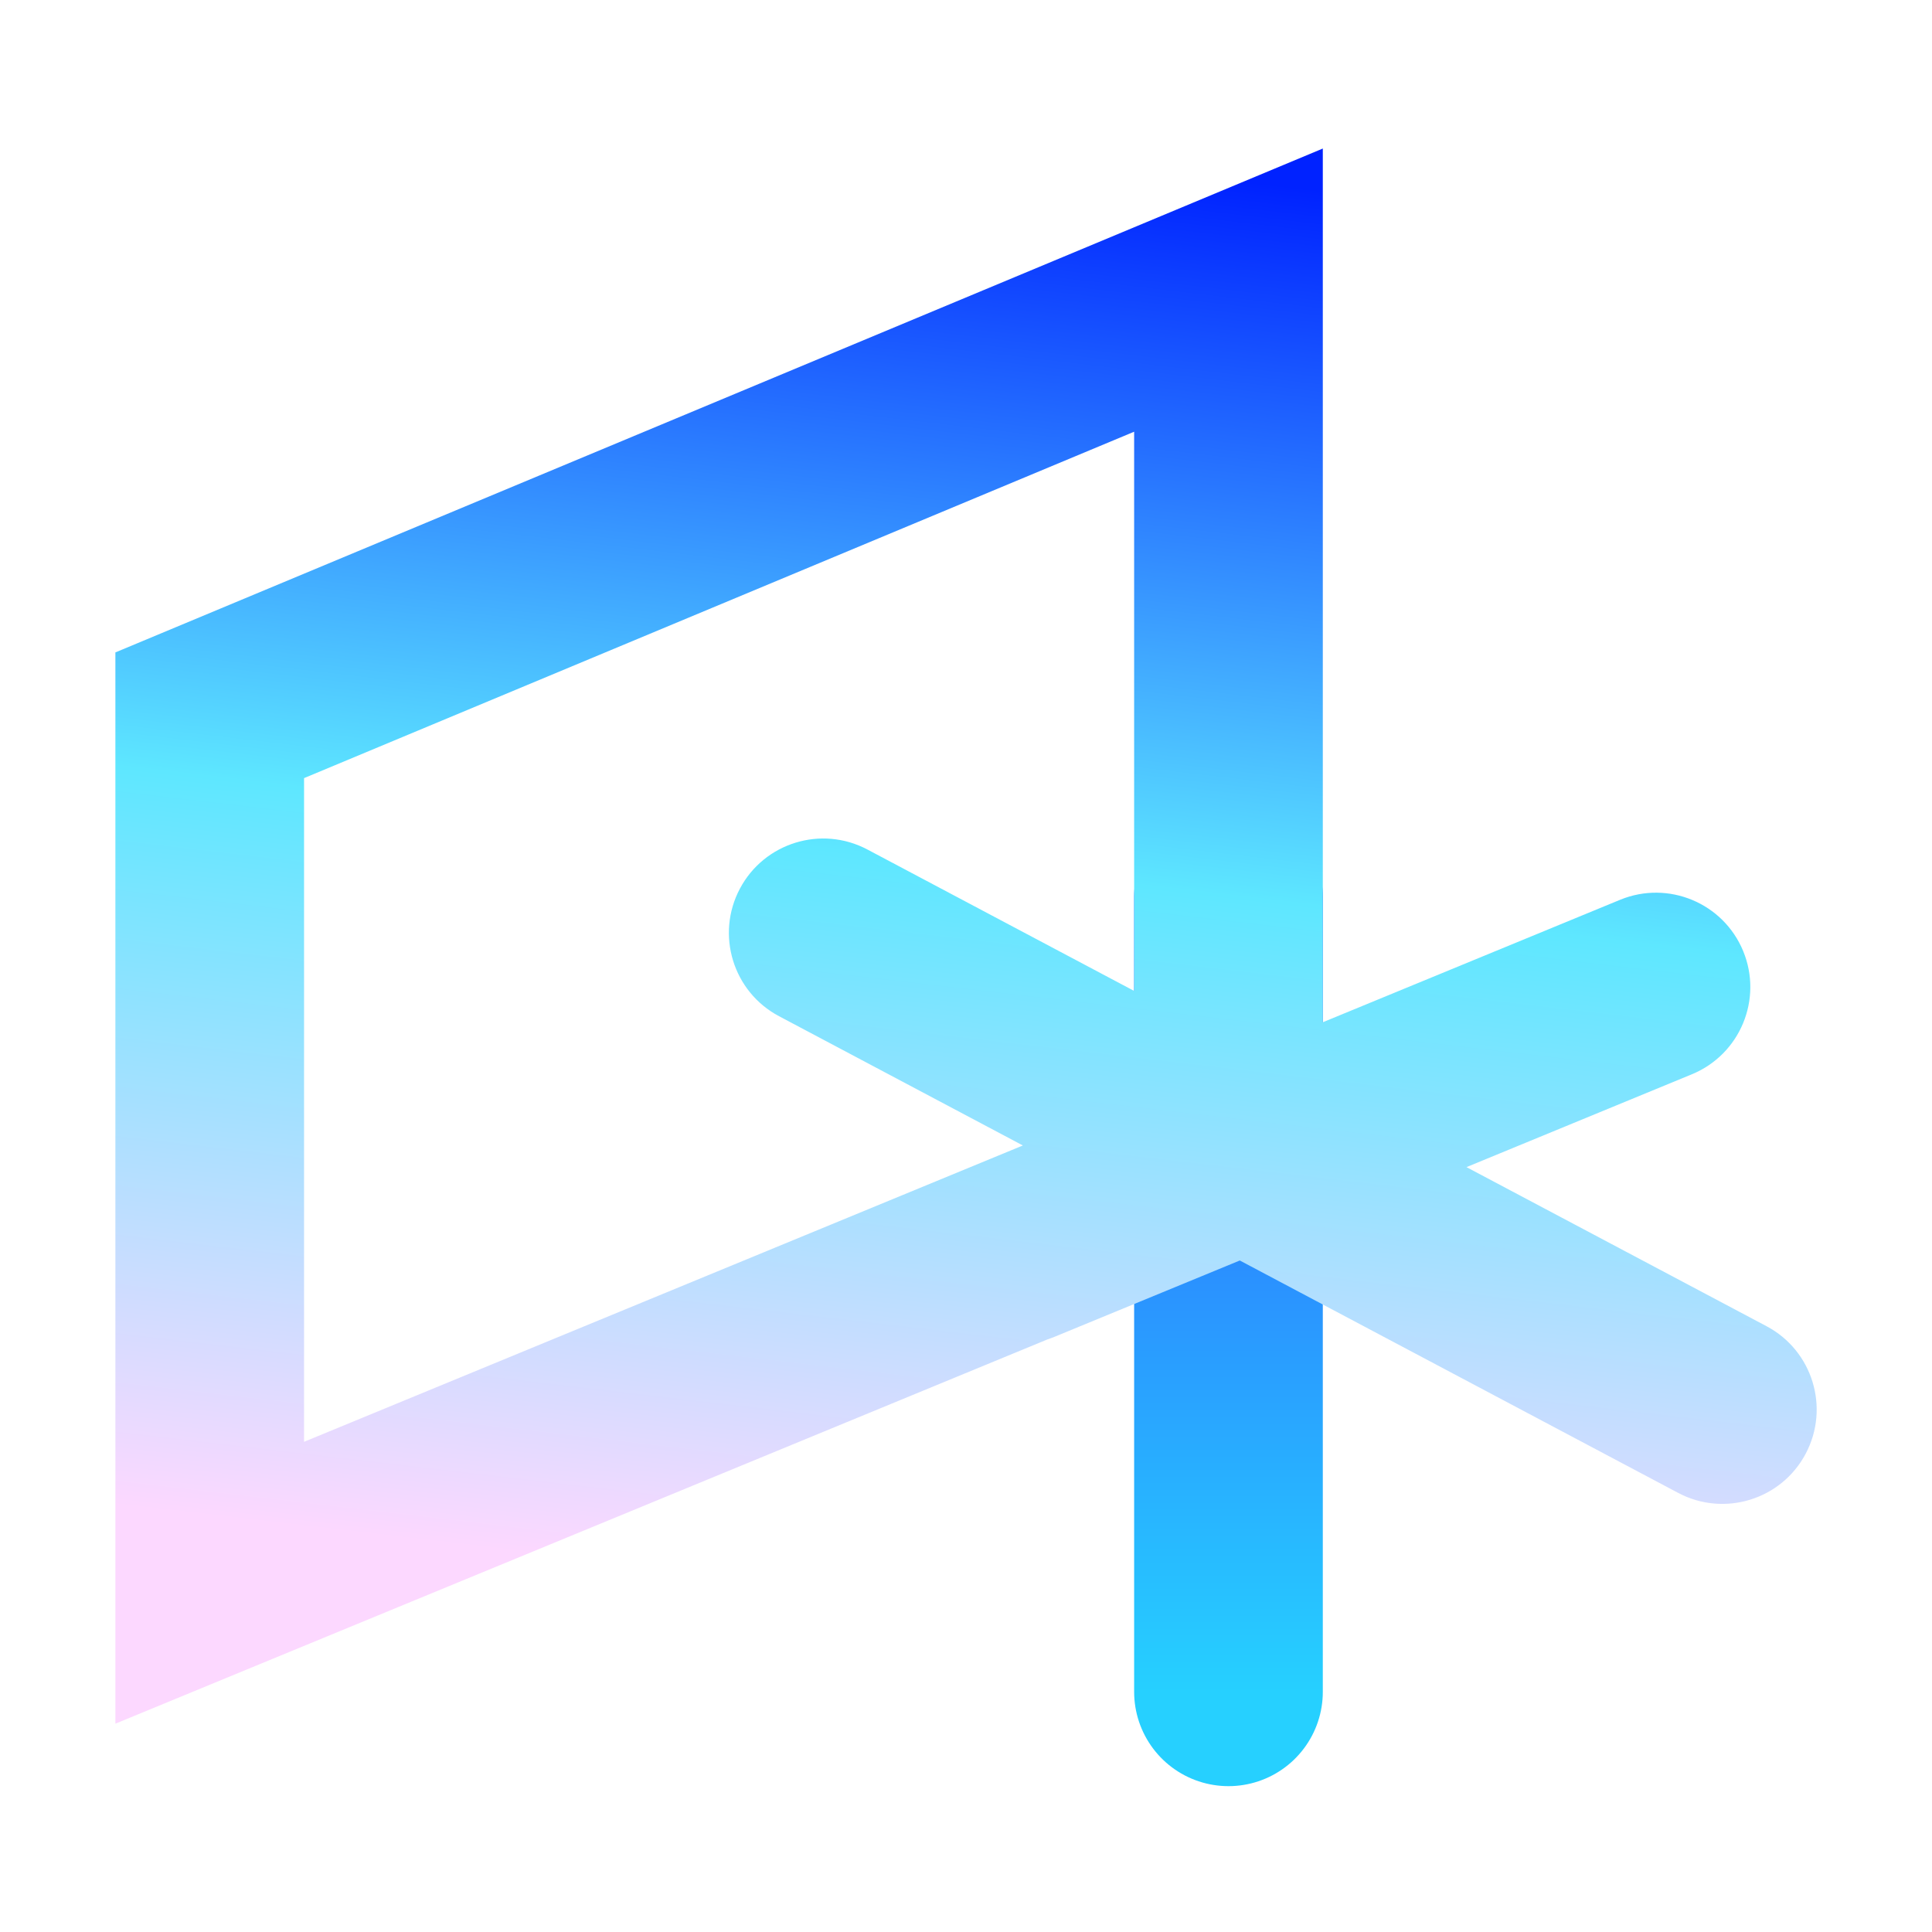
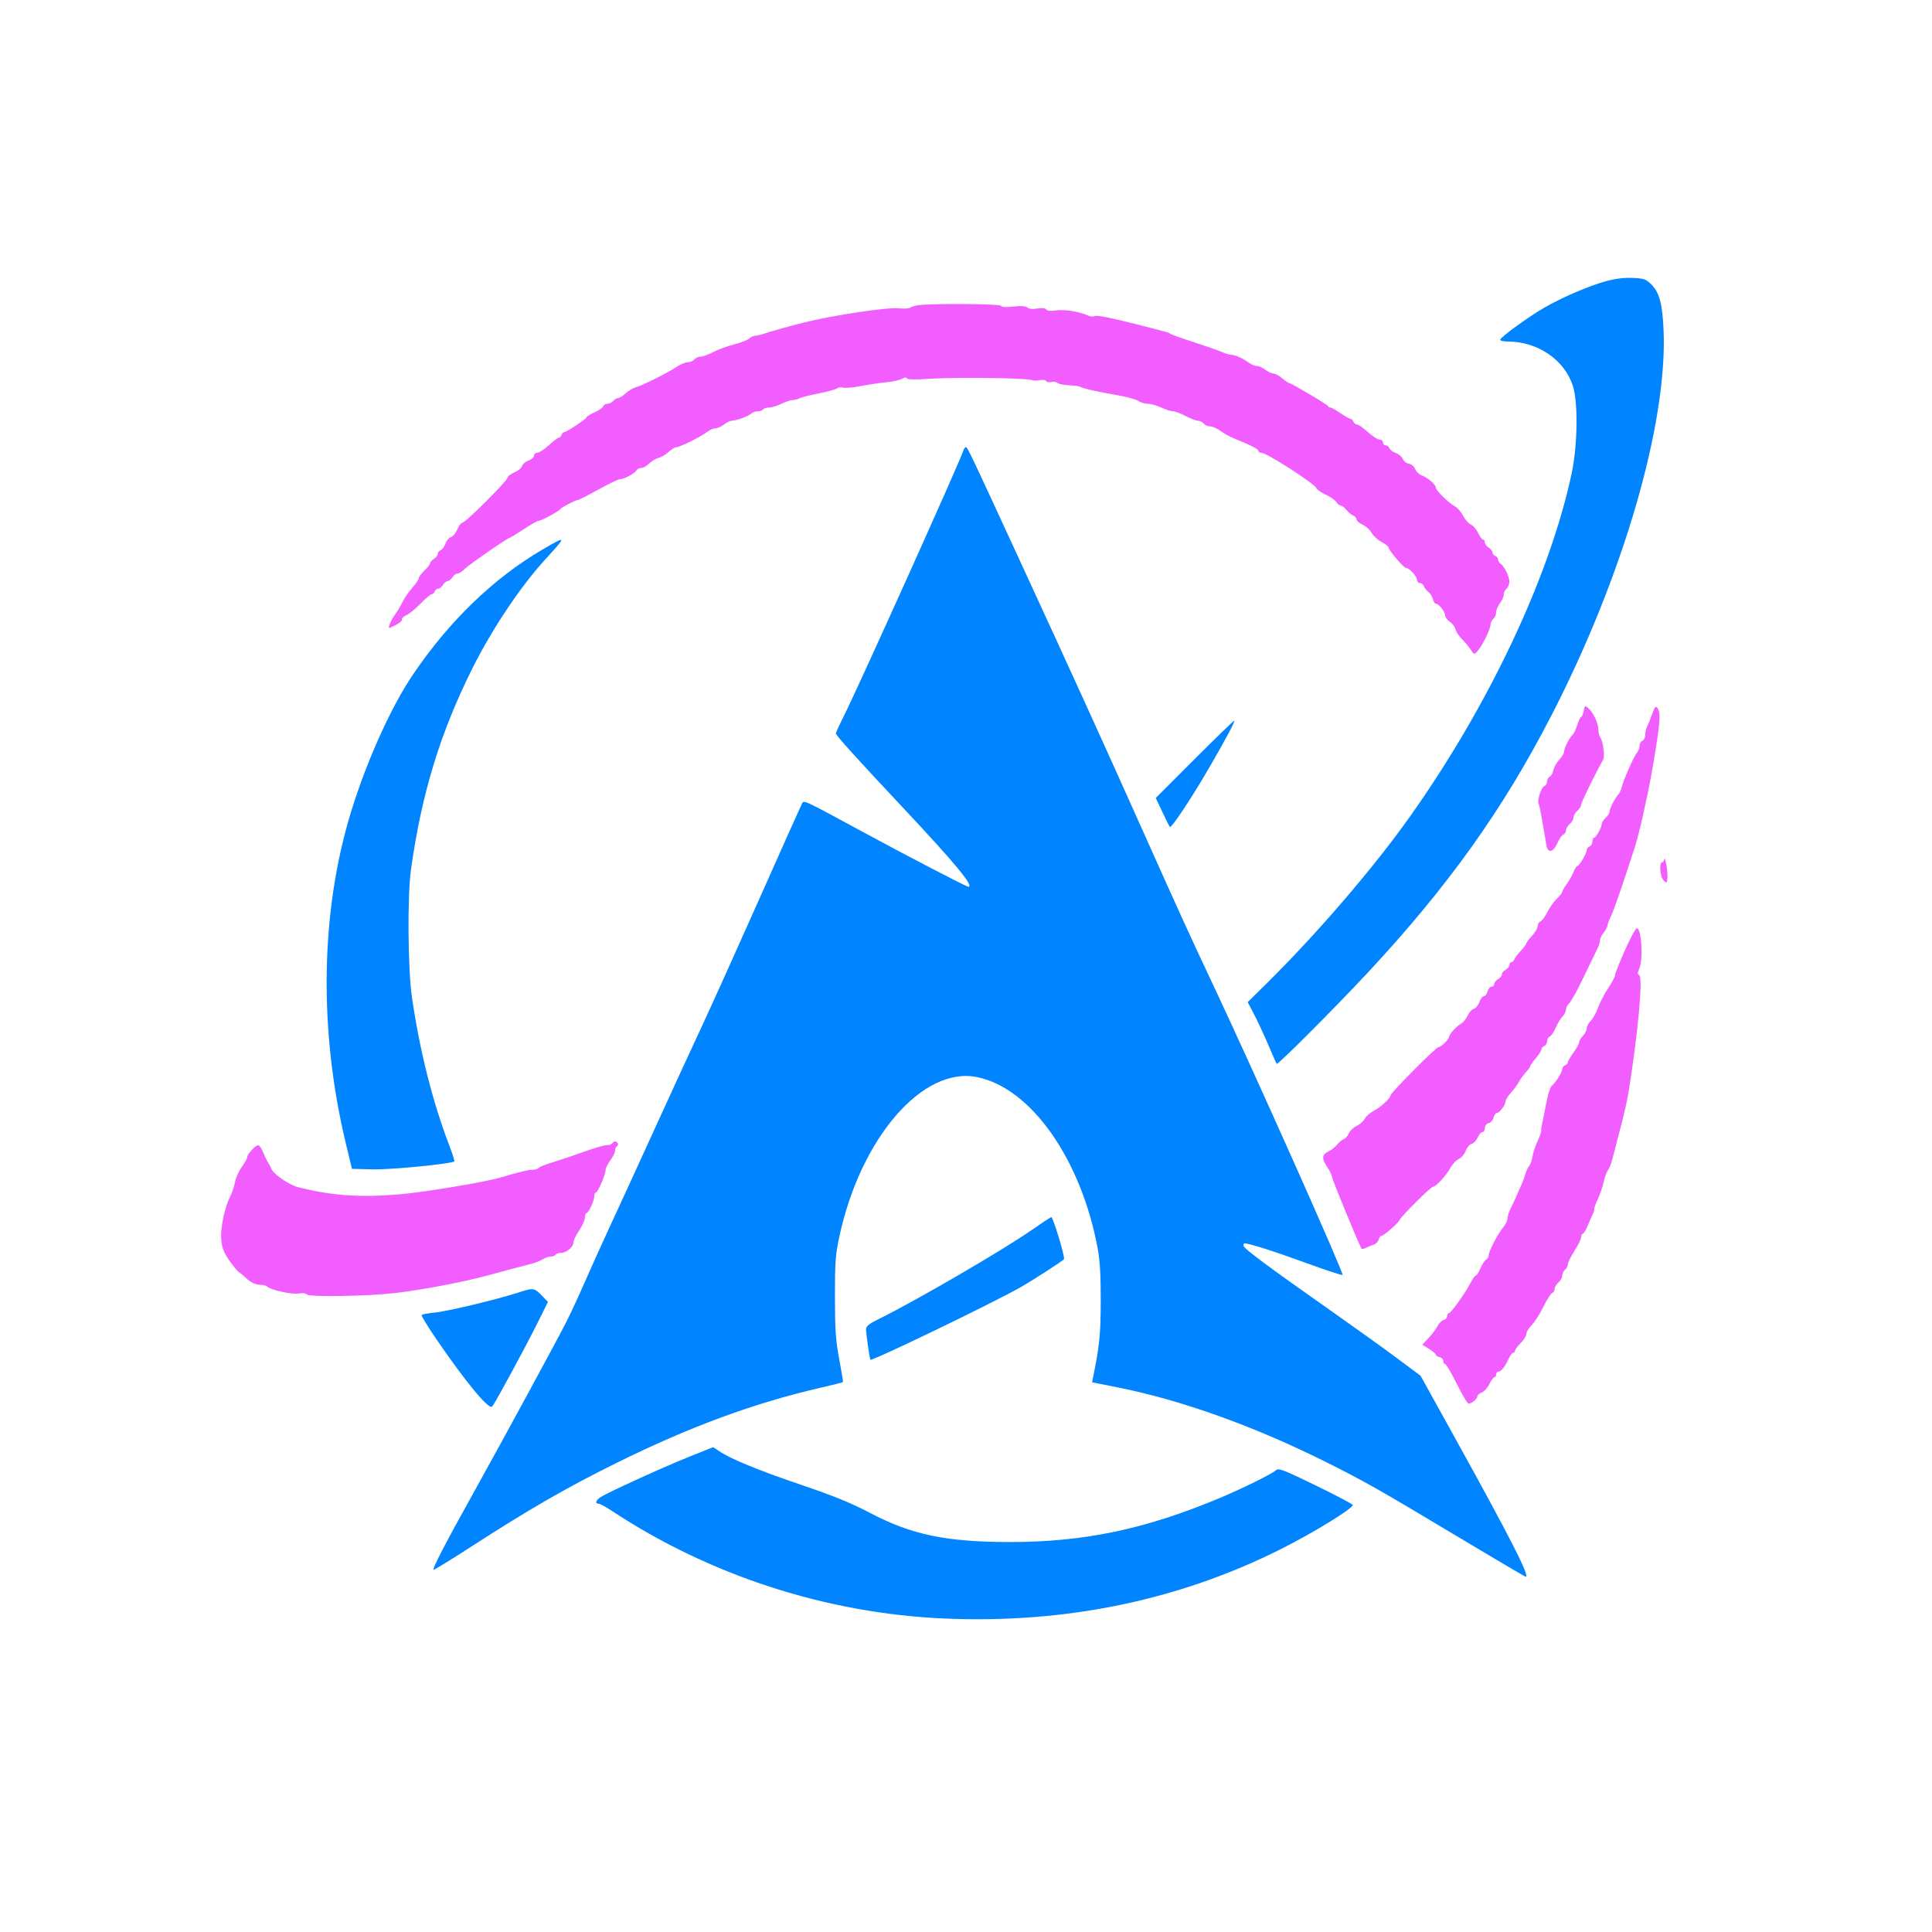
- <svg xmlns="http://www.w3.org/2000/svg" width="256" height="256" fill="none">
-   <path stroke="url(#a)" stroke-linecap="round" stroke-width="25" d="M162.779 118.828v105.346" />
-   <path fill="url(#b)" fill-rule="evenodd" d="M175.279 38.443v97.01l39.384-16.222c6.384-2.629 13.69.414 16.319 6.797 2.629 6.383-.414 13.689-6.797 16.319l-29.869 12.303 39.758 21.079c6.099 3.234 8.422 10.8 5.188 16.899-3.234 6.099-10.8 8.422-16.899 5.188l-58.083-30.794-24.537 10.107c-.308.127-.617.24-.928.341L32.554 221.278l-17.265 7.118V86.468l-.007-.017 142.683-59.543 17.314-7.226v18.761Zm-39.745 113.338-95.245 39.267v-87.943l109.99-45.9v74.098l-35.34-18.737c-6.1-3.234-13.666-.911-16.9 5.188-3.233 6.1-.91 13.666 5.189 16.899l32.306 17.128Z" clip-rule="evenodd" />
-   <defs>
-     <linearGradient id="a" x1="163.279" x2="163.279" y1="118.828" y2="224.174" gradientUnits="userSpaceOnUse">
-       <stop stop-color="#2E58FF" />
-       <stop offset="1" stop-color="#26D0FF" />
-     </linearGradient>
-     <linearGradient id="b" x1="128.003" x2="105.241" y1="19.688" y2="214.91" gradientUnits="userSpaceOnUse">
-       <stop stop-color="#02F" />
-       <stop offset=".48" stop-color="#5EE7FF" />
-       <stop offset=".975" stop-color="#FCD8FF" />
-     </linearGradient>
-   </defs>
+ <svg xmlns="http://www.w3.org/2000/svg" width="1024" height="1024" viewBox="0 0 1024 1024" version="1.1">
+   <path d="M 851.241 149.021 C 842.149 151.527, 828.266 157.478, 818.577 163.021 C 810.521 167.631, 795.710 178.370, 795.169 179.994 C 794.980 180.560, 796.637 181, 798.961 181 C 815.092 181, 829.405 190.801, 833.741 204.816 C 836.446 213.558, 836.132 236.142, 833.107 250.456 C 821.549 305.136, 789.281 373.682, 747.188 432.965 C 727.974 460.027, 698.398 494.475, 671.753 520.827 L 661.312 531.153 664.547 537.327 C 666.326 540.722, 669.716 548, 672.080 553.500 C 674.445 559, 676.509 563.678, 676.668 563.895 C 677.179 564.595, 707.685 534.041, 724.638 515.850 C 767.444 469.917, 796.430 429.360, 822.257 379.260 C 860.235 305.592, 883.796 224.738, 881.732 175.160 C 881.135 160.815, 879.475 154.787, 874.922 150.425 C 872.325 147.938, 871.051 147.526, 865.216 147.291 C 860.826 147.114, 855.986 147.713, 851.241 149.021 M 510.421 239.250 C 508.530 245.214, 455.191 363.645, 447.377 379.230 C 444.970 384.032, 443.007 388.307, 443.015 388.730 C 443.034 389.754, 454.069 401.969, 478.091 427.558 C 506.312 457.619, 516.561 470, 513.227 470 C 512.225 470, 480.535 453.531, 457.500 441.040 C 425.833 423.867, 426.079 423.982, 425.087 425.854 C 424.608 426.759, 414.310 449.775, 402.203 477 C 390.096 504.225, 376.498 534.375, 371.984 544 C 367.470 553.625, 356.597 577.250, 347.822 596.500 C 339.048 615.750, 328.110 639.600, 323.517 649.500 C 318.924 659.400, 312.822 672.900, 309.958 679.500 C 307.094 686.100, 302.793 695.407, 300.399 700.182 C 295.795 709.370, 266.697 762.950, 250.803 791.507 C 235.752 818.550, 228.790 832, 229.843 832 C 230.380 832, 239.199 826.581, 249.441 819.959 C 280.308 799.998, 300.222 788.513, 326.500 775.514 C 365.604 756.172, 399.592 743.654, 435.402 735.407 C 441.493 734.005, 446.609 732.725, 446.771 732.563 C 446.932 732.401, 446.052 726.921, 444.814 720.384 C 442.939 710.482, 442.559 704.998, 442.532 687.500 C 442.504 669.216, 442.801 665.093, 444.828 655.622 C 456.019 603.336, 488.883 565.138, 517.750 570.865 C 546.325 576.533, 572.913 614.176, 581.767 661.500 C 582.985 668.007, 583.440 675.763, 583.409 689.500 C 583.369 707.223, 582.788 713.102, 579.444 729.575 L 578.820 732.651 592.589 735.391 C 626.341 742.107, 665.019 756.002, 703.349 775.182 C 723.107 785.070, 731.121 789.610, 771.209 813.633 C 790.850 825.402, 807.625 835.303, 808.488 835.634 C 811.618 836.835, 800.633 815.277, 769.347 758.820 L 752.899 729.140 740.200 719.689 C 733.215 714.491, 717.487 703.207, 705.248 694.614 C 672.407 671.557, 659.090 661.652, 659.042 660.250 C 659.019 659.563, 659.273 659, 659.606 659 C 662.047 659, 675.476 663.270, 691.778 669.229 C 702.381 673.106, 711.295 676.039, 711.586 675.747 C 712.389 674.945, 664.325 567.236, 642.978 522 C 630.935 496.479, 626.097 485.878, 606.011 441 C 584.727 393.445, 569.403 359.756, 542.911 302.272 C 513.799 239.104, 512.800 237, 511.917 237 C 511.487 237, 510.814 238.012, 510.421 239.250 M 287.224 291.460 C 261.458 306.567, 237.841 329.426, 218.737 357.747 C 207.204 374.846, 194.355 403.358, 186.107 430.153 C 169.838 483.005, 168.833 545.859, 183.295 606 L 186.541 619.500 197.410 619.785 C 206.941 620.035, 239.473 616.860, 240.781 615.552 C 241.010 615.323, 239.851 611.618, 238.205 607.318 C 229.281 584.007, 222.368 556.590, 218.331 528.500 C 216.168 513.453, 215.876 475.020, 217.817 461 C 223.382 420.814, 233.379 388.139, 250.638 353.725 C 260.872 333.319, 275.947 310.774, 288.609 296.937 C 300.653 283.777, 300.611 283.611, 287.224 291.460 M 633.032 402.468 L 612.583 422.936 616.005 430.218 C 617.887 434.223, 619.716 437.862, 620.069 438.305 C 620.764 439.178, 631.374 423.246, 640.249 408 C 649.401 392.281, 654.906 382, 654.174 382 C 653.793 382, 644.279 391.211, 633.032 402.468 M 546.500 652.158 C 531.096 662.854, 484.834 689.758, 465.750 699.118 C 460.687 701.602, 459.005 702.938, 459.020 704.465 C 459.045 707.070, 460.946 720.280, 461.355 720.688 C 462.203 721.536, 526.752 690.356, 541 682.215 C 548.135 678.139, 564 667.845, 564 667.292 C 564 664.231, 558.068 644.963, 557.170 645.107 C 556.801 645.166, 552 648.339, 546.500 652.158 M 274.500 685.149 C 263.389 688.760, 236.965 695.079, 230.424 695.689 C 226.855 696.023, 223.736 696.618, 223.492 697.013 C 223.248 697.408, 226.676 703.045, 231.110 709.538 C 246.717 732.392, 259.037 747.296, 260.838 745.500 C 262.172 744.170, 278.389 714.273, 285.101 700.772 L 290.434 690.043 287.021 686.522 C 283.146 682.524, 282.723 682.477, 274.500 685.149 M 364.396 772.469 C 350.114 778.251, 322.091 791.055, 318.343 793.511 C 315.798 795.179, 315.239 797, 317.273 797 C 317.973 797, 321.010 798.629, 324.023 800.619 C 376.122 835.045, 438.015 855.124, 500.412 857.842 C 564.623 860.639, 624.548 848.296, 678.806 821.097 C 695.991 812.483, 716.928 799.637, 716.979 797.677 C 716.990 797.224, 708.188 792.576, 697.418 787.347 C 679.754 778.771, 677.672 777.986, 676.168 779.339 C 673.986 781.301, 658.981 788.719, 647 793.760 C 607.204 810.502, 574.645 817.347, 535 817.307 C 501.433 817.272, 483.129 813.446, 461.094 801.857 C 451.146 796.625, 441.731 792.788, 424.594 786.982 C 401.911 779.296, 386.579 772.972, 381.007 769.005 C 379.458 767.902, 378.036 767.037, 377.846 767.082 C 377.656 767.126, 371.603 769.551, 364.396 772.469" stroke="none" fill="#0084ff" fill-rule="evenodd" />
+   <path d="M 487.004 161.742 C 485.081 161.974, 483.024 162.565, 482.433 163.056 C 481.841 163.547, 479.140 163.705, 476.429 163.408 C 470.421 162.750, 441.198 167.135, 426 170.976 C 417.913 173.020, 410.215 175.161, 406 176.539 C 403.525 177.348, 400.860 178.008, 400.079 178.005 C 399.297 178.002, 397.928 178.660, 397.036 179.468 C 396.144 180.275, 392.508 181.677, 388.957 182.584 C 385.406 183.490, 380.479 185.305, 378.008 186.616 C 375.537 187.927, 372.555 189, 371.380 189 C 370.206 189, 368.685 189.675, 368 190.500 C 367.315 191.325, 365.748 192, 364.517 192 C 363.286 192, 360.722 193.057, 358.819 194.348 C 354.308 197.409, 340.115 204.503, 336.874 205.317 C 335.483 205.666, 333.119 207.088, 331.621 208.476 C 330.123 209.864, 328.300 211, 327.571 211 C 326.842 211, 325.685 211.675, 325 212.500 C 324.315 213.325, 322.958 214, 321.985 214 C 321.011 214, 319.973 214.628, 319.678 215.396 C 319.384 216.164, 317.310 217.601, 315.071 218.589 C 312.832 219.577, 311 220.685, 311 221.051 C 311 221.881, 300.363 229, 299.122 229 C 298.623 229, 297.955 229.675, 297.638 230.500 C 297.322 231.325, 296.656 232, 296.158 232 C 295.660 232, 293.284 233.800, 290.877 236 C 288.470 238.200, 285.713 240, 284.750 240 C 283.788 240, 283 240.698, 283 241.552 C 283 242.406, 281.695 243.559, 280.100 244.115 C 278.505 244.671, 276.979 245.971, 276.709 247.004 C 276.439 248.037, 274.594 249.561, 272.609 250.390 C 270.624 251.219, 268.993 252.483, 268.984 253.199 C 268.964 254.851, 246.753 277, 245.117 277 C 244.446 277, 243.219 278.624, 242.390 280.609 C 241.561 282.594, 240.037 284.439, 239.004 284.709 C 237.971 284.979, 236.669 286.511, 236.110 288.113 C 235.552 289.716, 234.399 291.294, 233.547 291.620 C 232.696 291.947, 232 292.837, 232 293.599 C 232 294.360, 231.100 295.545, 230 296.232 C 228.900 296.919, 228 297.937, 228 298.494 C 228 299.051, 226.650 300.781, 225 302.338 C 223.350 303.895, 222 305.725, 222 306.403 C 222 307.082, 220.424 309.406, 218.498 311.568 C 216.572 313.731, 214.266 317.075, 213.373 319 C 212.481 320.925, 210.746 323.850, 209.519 325.500 C 207.119 328.727, 205.237 333.521, 206.643 332.828 C 211.986 330.195, 213 329.474, 213 328.306 C 213 327.561, 214.087 326.537, 215.415 326.032 C 216.744 325.527, 220.047 322.838, 222.757 320.057 C 225.466 317.276, 228.156 315, 228.734 315 C 229.313 315, 230.045 314.325, 230.362 313.500 C 230.678 312.675, 231.518 312, 232.228 312 C 232.938 312, 234.081 311.100, 234.768 310 C 235.455 308.900, 236.580 308, 237.268 308 C 237.956 308, 239.081 307.100, 239.768 306 C 240.455 304.900, 241.670 304, 242.468 304 C 243.266 304, 244.950 302.934, 246.210 301.632 C 248.331 299.438, 269.189 285, 270.237 285 C 270.494 285, 273.787 282.975, 277.555 280.500 C 281.323 278.025, 284.933 276, 285.577 276 C 286.962 276, 296.247 270.986, 297.068 269.794 C 297.752 268.802, 305.065 265, 306.288 265 C 306.764 265, 311.624 262.525, 317.088 259.500 C 322.551 256.475, 327.714 254, 328.561 254 C 330.701 254, 336.334 251.012, 337.300 249.365 C 337.740 248.614, 338.916 248, 339.913 248 C 340.911 248, 342.801 246.943, 344.114 245.651 C 345.426 244.359, 347.660 243.020, 349.078 242.675 C 350.496 242.330, 352.881 240.912, 354.379 239.524 C 355.877 238.136, 357.768 237, 358.580 237 C 360.415 237, 371.661 231.390, 374.885 228.867 C 376.197 227.840, 378.151 227, 379.227 227 C 380.304 227, 382.329 226.100, 383.727 225 C 385.126 223.900, 386.997 222.993, 387.885 222.985 C 390.256 222.963, 396.881 220.519, 398.232 219.168 C 398.874 218.526, 400.408 218, 401.641 218 C 402.874 218, 404.160 217.550, 404.500 217 C 404.840 216.450, 406.238 216, 407.607 216 C 408.976 216, 411.959 215.100, 414.236 214 C 416.513 212.900, 419.197 212, 420.201 212 C 421.206 212, 422.809 211.591, 423.764 211.092 C 424.719 210.592, 429.325 209.424, 434 208.496 C 438.675 207.568, 443.041 206.364, 443.702 205.822 C 444.363 205.279, 445.775 205.111, 446.840 205.449 C 447.905 205.787, 452.089 205.415, 456.138 204.623 C 460.187 203.831, 466.307 202.924, 469.737 202.608 C 473.167 202.292, 476.938 201.463, 478.117 200.767 C 479.474 199.965, 480.398 199.871, 480.634 200.511 C 480.879 201.175, 485.200 201.251, 493.254 200.733 C 506.922 199.853, 545.162 200.364, 546.918 201.449 C 547.540 201.834, 549.345 201.864, 550.929 201.516 C 552.620 201.144, 554.090 201.337, 554.489 201.982 C 554.863 202.587, 556.052 202.801, 557.132 202.458 C 558.212 202.115, 559.692 202.329, 560.420 202.933 C 561.148 203.538, 563.939 204.104, 566.622 204.191 C 569.305 204.278, 571.950 204.637, 572.500 204.987 C 573.917 205.890, 582.031 207.728, 592.314 209.478 C 597.162 210.302, 602.100 211.657, 603.287 212.488 C 604.474 213.320, 606.807 214.015, 608.473 214.034 C 610.138 214.053, 613.300 214.937, 615.500 216 C 617.700 217.063, 620.445 217.947, 621.601 217.966 C 622.757 217.985, 625.818 219.125, 628.404 220.500 C 630.990 221.875, 633.927 223, 634.930 223 C 635.934 223, 637.315 223.675, 638 224.500 C 638.685 225.325, 640.227 226, 641.428 226 C 642.629 226, 645.035 227.051, 646.776 228.335 C 648.516 229.619, 651.866 231.462, 654.220 232.430 C 663.721 236.340, 667 238.022, 667 238.987 C 667 239.544, 667.734 240, 668.632 240 C 671.407 240, 696.823 256.376, 697.735 258.751 C 698.022 259.499, 700.262 261.053, 702.713 262.205 C 705.165 263.358, 707.691 265.133, 708.326 266.150 C 708.961 267.168, 710.015 268, 710.668 268 C 711.321 268, 712.675 269.036, 713.677 270.303 C 714.680 271.570, 716.288 272.906, 717.250 273.272 C 718.212 273.638, 719 274.545, 719 275.288 C 719 276.031, 720.438 277.283, 722.196 278.070 C 723.953 278.856, 726.108 280.815, 726.984 282.422 C 727.859 284.029, 730.246 286.210, 732.288 287.270 C 734.330 288.329, 736 289.652, 736 290.209 C 736 291.645, 743.977 301, 745.202 301 C 746.905 301, 750.964 305.389, 750.983 307.250 C 750.992 308.212, 751.689 309, 752.531 309 C 753.374 309, 754.357 309.788, 754.716 310.750 C 755.075 311.712, 756.134 313.052, 757.070 313.727 C 758.006 314.401, 759.056 316.089, 759.405 317.477 C 759.753 318.865, 760.520 320, 761.109 320 C 762.653 320, 765.928 324.197, 765.967 326.227 C 765.985 327.177, 767.082 328.663, 768.405 329.530 C 769.727 330.396, 771.077 332.172, 771.404 333.475 C 771.732 334.779, 773.268 337.118, 774.819 338.673 C 776.369 340.228, 778.457 342.755, 779.459 344.288 C 781.242 347.018, 781.317 347.036, 783.057 345.170 C 785.512 342.534, 790 333.476, 790 331.156 C 790 330.105, 790.675 328.685, 791.500 328 C 792.325 327.315, 793 325.746, 793 324.512 C 793 323.279, 793.900 321.126, 795 319.727 C 796.100 318.329, 797 316.298, 797 315.215 C 797 314.131, 797.675 312.685, 798.500 312 C 799.325 311.315, 800 309.642, 800 308.282 C 800 305.566, 797.222 299.962, 795.250 298.700 C 794.563 298.260, 794 297.296, 794 296.557 C 794 295.818, 793.325 294.955, 792.500 294.638 C 791.675 294.322, 791 293.482, 791 292.772 C 791 292.062, 790.100 290.919, 789 290.232 C 787.900 289.545, 787 288.312, 787 287.492 C 787 286.671, 786.571 286, 786.047 286 C 785.523 286, 784.327 284.384, 783.390 282.410 C 782.453 280.435, 780.749 278.473, 779.603 278.049 C 778.457 277.625, 776.615 275.540, 775.509 273.416 C 774.404 271.292, 772.445 269.029, 771.156 268.388 C 768.120 266.878, 761 259.926, 761 258.471 C 761 256.856, 756.964 253.309, 753.732 252.085 C 752.210 251.508, 750.546 249.937, 750.036 248.595 C 749.496 247.175, 748.144 246.017, 746.804 245.827 C 745.537 245.647, 744.059 244.496, 743.521 243.268 C 742.982 242.040, 741.288 240.599, 739.757 240.065 C 738.226 239.532, 736.706 238.399, 736.380 237.547 C 736.053 236.696, 735.159 236, 734.393 236 C 733.627 236, 733 235.325, 733 234.500 C 733 233.675, 732.194 233, 731.210 233 C 730.225 233, 727.431 231.200, 725 229 C 722.569 226.800, 719.985 225, 719.259 225 C 718.532 225, 717.678 224.325, 717.362 223.500 C 717.045 222.675, 716.353 222, 715.823 222 C 715.294 222, 712.898 220.650, 710.500 219 C 708.102 217.350, 705.696 216, 705.153 216 C 704.611 216, 704.017 215.646, 703.833 215.213 C 703.465 214.342, 684.300 203.001, 683.194 202.999 C 682.812 202.998, 681.193 201.873, 679.594 200.499 C 677.996 199.124, 675.920 198, 674.979 198 C 674.039 198, 672.126 197.100, 670.727 196 C 669.329 194.900, 667.304 194, 666.227 194 C 665.151 194, 663.197 193.195, 661.885 192.210 C 658.933 189.995, 654.417 188, 652.354 188 C 651.501 188, 649.384 187.365, 647.651 186.589 C 645.918 185.813, 639.325 183.503, 633 181.455 C 626.675 179.408, 621.050 177.408, 620.500 177.011 C 619.377 176.200, 618.972 176.085, 603 172.042 C 587.333 168.077, 581.019 166.870, 579.821 167.611 C 579.265 167.955, 577.840 167.788, 576.655 167.240 C 572.202 165.183, 564.027 163.873, 559.695 164.523 C 556.720 164.969, 554.997 164.804, 554.516 164.025 C 554.044 163.261, 552.438 163.088, 549.863 163.523 C 547.356 163.947, 545.409 163.754, 544.491 162.993 C 543.508 162.177, 541.174 162.016, 537.137 162.484 C 533.255 162.935, 530.993 162.798, 530.553 162.085 C 529.900 161.029, 495.180 160.756, 487.004 161.742 M 839.380 376.850 C 839.034 378.582, 838.428 380, 838.035 380 C 837.642 380, 836.722 381.913, 835.990 384.250 C 835.259 386.587, 834.131 388.950, 833.484 389.500 C 831.870 390.871, 829 396.568, 829 398.399 C 829 399.223, 827.844 401.144, 826.431 402.669 C 825.018 404.194, 823.604 406.731, 823.289 408.307 C 822.974 409.882, 822.105 411.406, 821.358 411.693 C 820.611 411.980, 820 413.080, 820 414.138 C 820 415.197, 819.330 416.320, 818.511 416.634 C 816.872 417.263, 814.559 424.477, 815.505 426.007 C 815.831 426.536, 816.784 431.138, 817.621 436.234 C 818.458 441.330, 819.387 446.738, 819.685 448.250 C 820.499 452.379, 823.291 451.735, 825.411 446.929 C 826.399 444.690, 827.836 442.616, 828.604 442.322 C 829.372 442.027, 830 441.034, 830 440.115 C 830 439.196, 830.900 437.674, 832 436.732 C 833.100 435.790, 834 434.215, 834 433.232 C 834 432.249, 834.900 430.674, 836 429.732 C 837.100 428.790, 838 427.381, 838 426.600 C 838 425.416, 845.704 409.664, 849.618 402.845 C 850.754 400.866, 849.676 392.671, 847.995 390.500 C 847.569 389.950, 847.212 388.375, 847.202 387 C 847.178 383.594, 844.611 377.863, 842.088 375.579 C 840.030 373.718, 840.004 373.730, 839.380 376.850 M 875.620 378.635 C 874.664 381.311, 873.458 384.281, 872.940 385.236 C 872.423 386.191, 872 388.118, 872 389.518 C 872 390.918, 871.325 392.322, 870.500 392.638 C 869.675 392.955, 869 394.143, 869 395.278 C 869 396.414, 868.390 398.053, 867.645 398.921 C 865.957 400.887, 860.353 413.566, 859.574 417.180 C 859.257 418.654, 858.408 420.454, 857.689 421.180 C 856.056 422.827, 853 428.902, 853 430.499 C 853 431.154, 852.100 432.505, 851 433.500 C 849.900 434.495, 849 435.846, 849 436.501 C 849 438.386, 845.950 444, 844.927 444 C 844.417 444, 844 444.914, 844 446.031 C 844 447.149, 843.325 448.322, 842.500 448.638 C 841.675 448.955, 841 449.815, 841 450.550 C 841 452.278, 837.041 459, 836.023 459 C 835.594 459, 834.666 460.462, 833.961 462.250 C 833.257 464.038, 831.627 466.932, 830.340 468.683 C 829.053 470.434, 828 472.262, 828 472.746 C 828 473.230, 826.722 474.850, 825.161 476.346 C 823.599 477.842, 821.340 481.032, 820.140 483.434 C 818.940 485.836, 817.293 488.057, 816.479 488.370 C 815.666 488.682, 815 489.804, 815 490.863 C 815 491.922, 813.650 494.234, 812 496 C 810.350 497.766, 809 499.566, 809 500 C 809 500.434, 807.701 502.179, 806.113 503.879 C 804.525 505.579, 802.964 507.652, 802.644 508.485 C 802.324 509.318, 801.599 510, 801.031 510 C 800.464 510, 800 510.659, 800 511.465 C 800 512.270, 799.100 513.411, 798 514 C 796.900 514.589, 796 515.714, 796 516.500 C 796 517.286, 795.100 518.411, 794 519 C 792.900 519.589, 792 520.730, 792 521.535 C 792 522.341, 791.334 523, 790.519 523 C 789.705 523, 788.756 524.125, 788.411 525.500 C 788.066 526.875, 787.201 528, 786.489 528 C 785.778 528, 784.711 529.390, 784.119 531.088 C 783.527 532.786, 782.199 534.397, 781.168 534.666 C 780.137 534.936, 778.665 536.550, 777.897 538.253 C 777.129 539.956, 775.632 541.833, 774.571 542.425 C 772.074 543.817, 768.072 548.193, 768.032 549.576 C 767.993 550.888, 763.739 555, 762.421 555 C 761.120 555, 737 579.268, 737 580.577 C 737 582.090, 731.856 586.794, 727.896 588.904 C 726.028 589.899, 723.980 591.734, 723.345 592.983 C 722.710 594.231, 720.757 595.946, 719.006 596.794 C 717.256 597.642, 715.420 599.397, 714.926 600.693 C 714.433 601.990, 713.236 603.353, 712.265 603.722 C 711.294 604.092, 709.691 605.416, 708.702 606.665 C 707.714 607.914, 705.694 609.517, 704.215 610.226 C 700.598 611.959, 700.406 614.036, 703.450 618.521 C 704.852 620.588, 706 622.957, 706 623.785 C 706 625, 720.578 660.429, 721.691 661.918 C 721.862 662.148, 723.015 661.851, 724.252 661.259 C 725.488 660.666, 727.330 659.913, 728.345 659.586 C 729.360 659.258, 730.425 658.092, 730.712 656.995 C 730.999 655.898, 731.689 655, 732.245 655 C 733.454 655, 741.343 648.078, 741.864 646.561 C 742.466 644.808, 758.370 629, 759.532 629 C 761.069 629, 766.482 623.118, 768.735 619 C 769.788 617.075, 771.811 614.933, 773.230 614.241 C 774.649 613.548, 776.294 611.596, 776.884 609.903 C 777.474 608.209, 778.851 606.590, 779.942 606.305 C 781.034 606.019, 782.503 604.484, 783.208 602.893 C 783.912 601.302, 785.053 600, 785.744 600 C 786.435 600, 787 599.058, 787 597.906 C 787 596.650, 787.804 595.602, 789.011 595.287 C 790.117 594.998, 791.291 593.690, 791.619 592.381 C 791.948 591.071, 792.658 590, 793.198 590 C 794.640 590, 797.928 585.763, 797.967 583.856 C 797.985 582.951, 799.237 580.885, 800.750 579.264 C 802.263 577.643, 804.159 575.082, 804.965 573.573 C 805.771 572.063, 807.458 569.719, 808.715 568.363 C 809.972 567.006, 811 565.566, 811 565.161 C 811 564.756, 812.332 562.866, 813.959 560.962 C 815.587 559.058, 816.937 556.923, 816.959 556.219 C 816.982 555.514, 817.675 554.678, 818.500 554.362 C 819.325 554.045, 820 552.920, 820 551.862 C 820 550.803, 820.619 549.700, 821.375 549.410 C 822.131 549.120, 823.570 546.996, 824.573 544.691 C 825.576 542.386, 827.207 539.695, 828.198 538.711 C 829.189 537.727, 830 536.109, 830 535.116 C 830 534.123, 830.788 532.597, 831.750 531.725 C 832.712 530.854, 836.152 524.596, 839.394 517.820 C 842.636 511.044, 845.899 504.306, 846.644 502.846 C 847.390 501.386, 848 499.432, 848 498.503 C 848 497.575, 848.900 495.671, 850 494.273 C 851.100 492.874, 852 491.200, 852 490.553 C 852 489.905, 852.856 487.604, 853.903 485.438 C 855.510 482.110, 860.095 468.846, 866.497 449 C 868.746 442.028, 873.076 422.890, 875.434 409.500 C 879.741 385.032, 880.412 377.946, 878.649 375.534 C 877.494 373.955, 877.178 374.278, 875.620 378.635 M 882.110 455.250 C 882.049 456.212, 881.550 457, 881 457 C 879.261 457, 879.863 464.720, 881.750 466.618 C 883.419 468.298, 883.512 468.244, 883.768 465.440 C 883.915 463.823, 883.627 460.475, 883.128 458 C 882.628 455.525, 882.170 454.288, 882.110 455.250 M 861.195 503.750 C 858.336 510.212, 855.998 516.128, 855.999 516.896 C 855.999 517.665, 854.368 520.752, 852.374 523.756 C 850.379 526.761, 847.919 531.485, 846.907 534.254 C 845.895 537.024, 844.152 540.142, 843.033 541.184 C 841.915 542.225, 841 543.960, 841 545.039 C 841 546.118, 840.100 547.900, 839 549 C 837.900 550.100, 837 551.607, 837 552.350 C 837 553.092, 835.650 555.564, 834 557.841 C 832.350 560.119, 831 562.451, 831 563.023 C 831 563.595, 830.325 564.322, 829.500 564.638 C 828.675 564.955, 828 565.884, 828 566.703 C 828 568.311, 824.512 573.820, 822.373 575.590 C 821.649 576.189, 820.341 580.464, 819.467 585.090 C 818.592 589.715, 817.606 594.625, 817.274 596 C 816.943 597.375, 816.766 598.899, 816.882 599.387 C 816.997 599.875, 816.129 602.322, 814.952 604.825 C 813.776 607.328, 812.569 610.978, 812.271 612.938 C 811.973 614.897, 811.169 617.175, 810.483 618 C 809.797 618.825, 808.930 620.625, 808.555 622 C 808.181 623.375, 807.389 625.625, 806.797 627 C 803.520 634.605, 802.508 636.834, 800.839 640.136 C 799.827 642.136, 799 644.689, 799 645.809 C 799 646.930, 797.935 649.119, 796.634 650.673 C 793.804 654.055, 789 663.333, 789 665.417 C 789 666.233, 788.373 667.260, 787.608 667.700 C 786.842 668.140, 785.515 670.188, 784.659 672.250 C 783.803 674.313, 782.731 676, 782.278 676 C 781.825 676, 780.588 677.688, 779.528 679.750 C 776.691 685.271, 769.047 696, 767.949 696 C 767.427 696, 767 696.717, 767 697.594 C 767 698.470, 766.156 699.408, 765.124 699.678 C 764.092 699.948, 762.653 701.368, 761.925 702.834 C 761.197 704.300, 759.082 707.129, 757.224 709.121 L 753.846 712.742 757.423 714.952 C 759.390 716.168, 761 717.524, 761 717.965 C 761 718.406, 761.900 719.002, 763 719.290 C 764.100 719.577, 765 720.530, 765 721.406 C 765 722.283, 765.438 723, 765.973 723 C 766.509 723, 769.284 727.725, 772.140 733.500 C 774.997 739.275, 777.821 743.986, 778.417 743.968 C 780.048 743.920, 783 741.438, 783 740.115 C 783 739.475, 784.056 738.549, 785.347 738.058 C 786.637 737.568, 788.458 735.554, 789.394 733.583 C 790.329 731.612, 791.523 730, 792.047 730 C 792.571 730, 793 729.325, 793 728.500 C 793 727.675, 793.513 727, 794.140 727 C 795.601 727, 797.715 724.371, 799.567 720.250 C 800.370 718.462, 801.471 717, 802.013 717 C 802.556 717, 803 716.515, 803 715.923 C 803 715.331, 804.350 713.496, 806 711.846 C 807.650 710.196, 809 708.015, 809 707 C 809 705.985, 810.269 703.882, 811.819 702.327 C 813.370 700.772, 816.154 696.416, 818.007 692.646 C 819.860 688.877, 821.967 685.566, 822.688 685.289 C 823.410 685.013, 824 684.034, 824 683.115 C 824 682.196, 824.900 680.674, 826 679.732 C 827.100 678.790, 828 677.170, 828 676.132 C 828 675.094, 828.675 673.685, 829.500 673 C 830.325 672.315, 831 671.008, 831 670.094 C 831 669.180, 832.575 665.988, 834.500 663 C 836.425 660.012, 838 656.765, 838 655.784 C 838 654.803, 838.382 654, 838.848 654 C 839.315 654, 840.486 652.087, 841.451 649.750 C 842.416 647.413, 843.609 644.719, 844.103 643.764 C 844.596 642.809, 844.999 641.459, 844.997 640.764 C 844.996 640.069, 845.852 637.700, 846.901 635.500 C 847.949 633.300, 849.324 629.268, 849.956 626.539 C 850.588 623.811, 851.644 620.932, 852.303 620.143 C 852.961 619.353, 854.009 616.635, 854.631 614.104 C 855.253 611.572, 857.162 604.250, 858.873 597.834 C 860.584 591.417, 862.480 583.092, 863.085 579.334 C 868.148 547.887, 870.892 518.169, 868.848 516.906 C 867.882 516.309, 867.873 515.573, 868.807 513.525 C 871.010 508.689, 870.052 492, 867.571 492 C 866.923 492, 864.053 497.288, 861.195 503.750 M 324.500 606 C 324.160 606.550, 322.779 607, 321.430 607 C 320.082 607, 314.821 608.519, 309.739 610.377 C 304.658 612.234, 297.251 614.730, 293.279 615.925 C 289.308 617.119, 285.794 618.525, 285.470 619.048 C 285.147 619.572, 283.711 620, 282.279 620 C 279.972 620, 275.314 621.125, 265.500 624.051 C 257.164 626.536, 224.719 631.942, 211.551 633.039 C 190.522 634.791, 175.568 633.720, 157.874 629.194 C 153.254 628.012, 145.168 622.479, 143.944 619.662 C 143.427 618.473, 142.549 616.825, 141.992 616 C 141.434 615.175, 140.302 612.813, 139.476 610.750 C 138.649 608.688, 137.468 607, 136.851 607 C 135.376 607, 131 611.752, 131 613.355 C 131 614.043, 129.710 616.382, 128.134 618.553 C 126.557 620.724, 124.953 624.300, 124.570 626.500 C 124.186 628.700, 123.066 632.075, 122.082 634.001 C 119.013 640.002, 116.729 650.994, 117.279 657.107 C 117.673 661.476, 118.615 663.905, 121.546 668.107 C 123.614 671.073, 125.964 673.888, 126.766 674.363 C 127.569 674.837, 129.041 676.041, 130.037 677.037 C 132.605 679.605, 135.490 681, 138.234 681 C 139.535 681, 141.028 681.400, 141.550 681.889 C 143.520 683.734, 154.489 686.177, 158.161 685.590 C 160.364 685.238, 162.149 685.431, 162.540 686.064 C 163.444 687.528, 194.771 687.054, 209.253 685.357 C 224.026 683.626, 245.029 679.636, 258.500 676 C 262.900 674.813, 268.975 673.173, 272 672.355 C 275.025 671.538, 279.300 670.424, 281.500 669.879 C 283.700 669.334, 286.497 668.238, 287.715 667.444 C 288.933 666.650, 290.819 666, 291.906 666 C 292.993 666, 294.160 665.550, 294.500 665 C 294.840 664.450, 296.216 664, 297.559 664 C 300.389 664, 303.992 660.793, 304.018 658.250 C 304.028 657.288, 305.378 654.520, 307.018 652.100 C 308.658 649.679, 310 646.642, 310 645.350 C 310 644.057, 310.367 643, 310.815 643 C 311.934 643, 315 636.381, 315 633.966 C 315 632.885, 315.390 632, 315.867 632 C 316.898 632, 321 622.459, 321 620.061 C 321 619.141, 322.125 616.864, 323.500 615 C 324.875 613.136, 326 610.825, 326 609.865 C 326 608.904, 326.457 607.835, 327.016 607.490 C 328.135 606.799, 327.400 605, 326 605 C 325.515 605, 324.840 605.450, 324.500 606" stroke="none" fill="#f15dff" fill-rule="evenodd" />
</svg>
